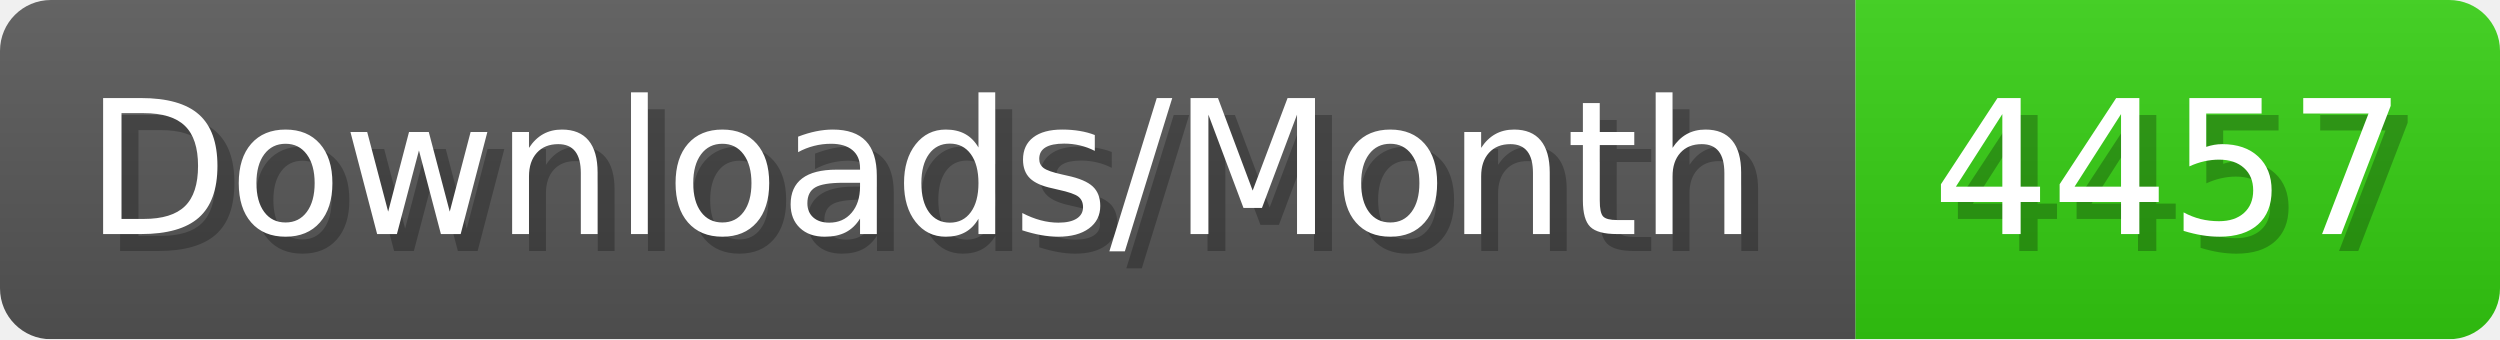
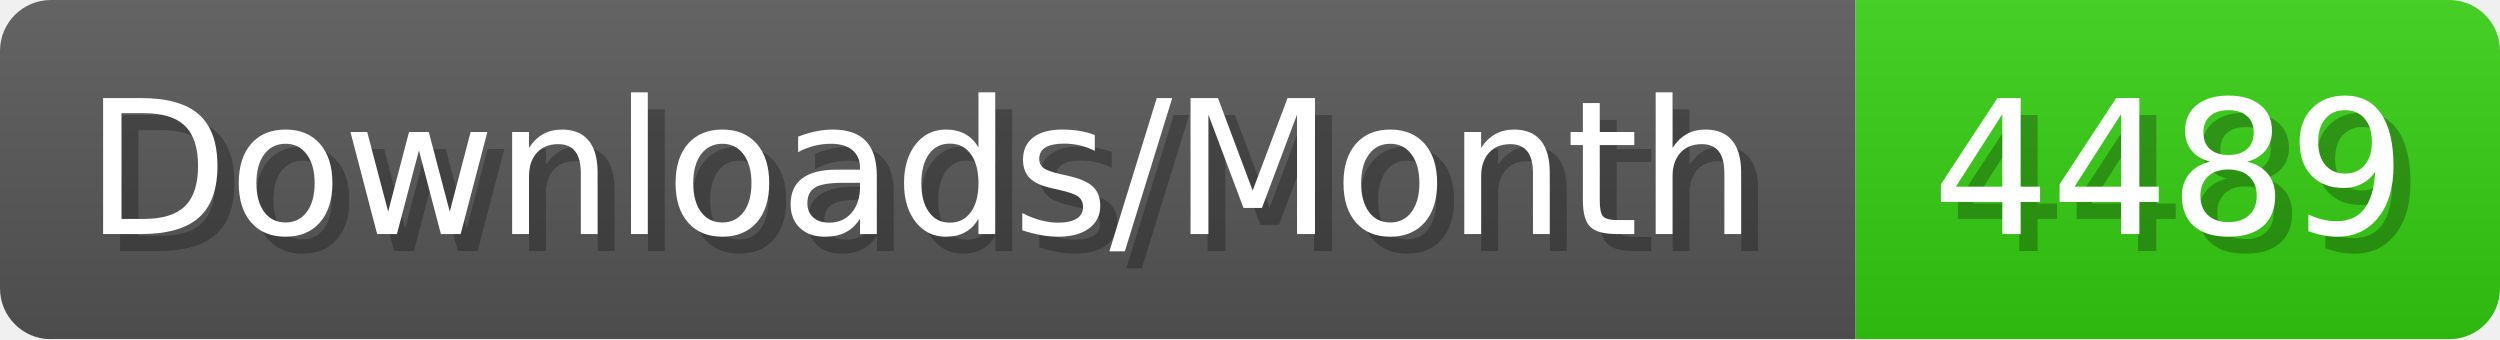
- <svg xmlns="http://www.w3.org/2000/svg" width="147.4" height="20" viewBox="0 0 1474 200" role="img" aria-label="Downloads/Month: 4457">
+ <svg xmlns="http://www.w3.org/2000/svg" width="147.4" height="20" viewBox="0 0 1474 200" role="img" aria-label="Downloads/Month: 4489">
  <linearGradient id="YlXUI" x2="0" y2="100%">
    <stop offset="0" stop-opacity=".1" stop-color="#EEE" />
    <stop offset="1" stop-opacity=".1" />
  </linearGradient>
  <mask id="JHhop">
    <rect width="1474" height="200" rx="30" fill="#FFF" />
  </mask>
  <g mask="url(#JHhop)">
    <rect width="1094" height="200" fill="#555" />
    <rect width="380" height="200" fill="#3C1" x="1094" />
    <rect width="1474" height="200" fill="url(#YlXUI)" />
  </g>
  <g aria-hidden="true" fill="#fff" text-anchor="start" font-family="Verdana,DejaVu Sans,sans-serif" font-size="110">
    <text x="60" y="148" textLength="994" fill="#000" opacity="0.25">Downloads/Month</text>
    <text x="50" y="138" textLength="994">Downloads/Month</text>
-     <text x="1149" y="148" textLength="280" fill="#000" opacity="0.25">4457</text>
-     <text x="1139" y="138" textLength="280">4457</text>
+     <text x="1149" y="148" textLength="280" fill="#000" opacity="0.25">4489</text>
+     <text x="1139" y="138" textLength="280">4489</text>
  </g>
</svg>
